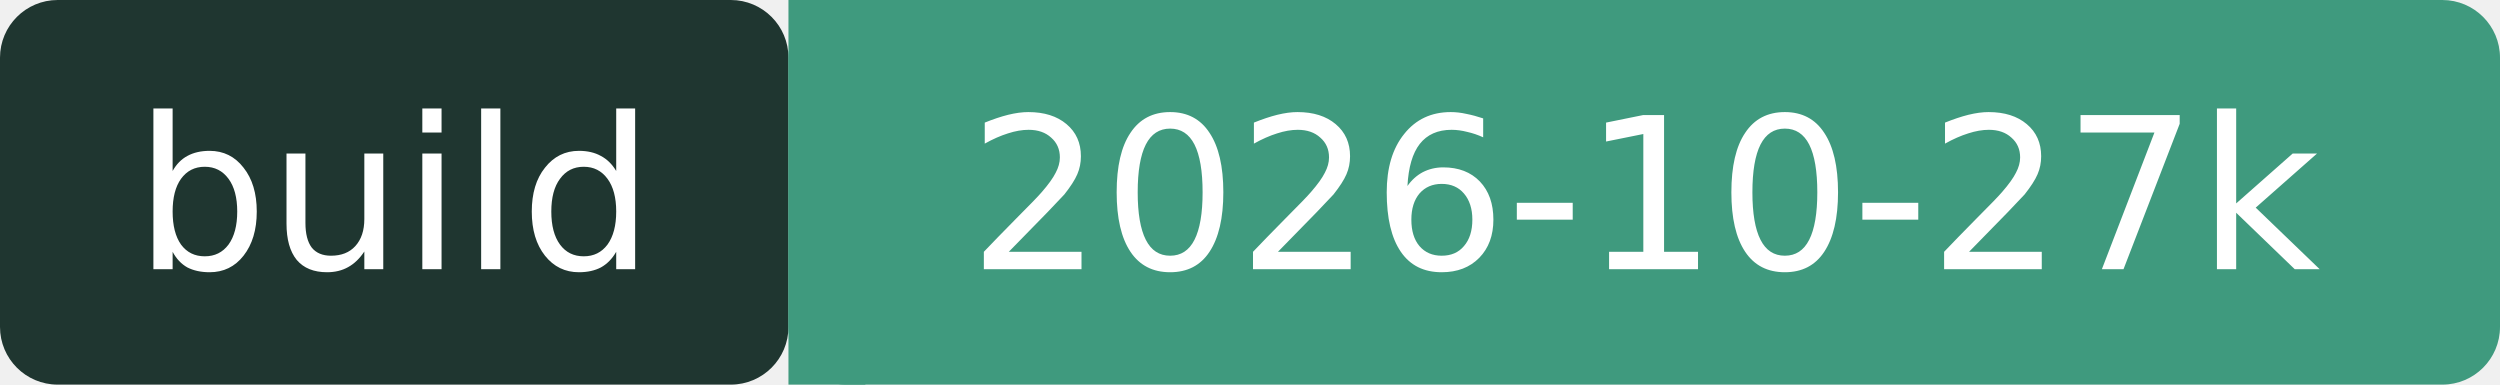
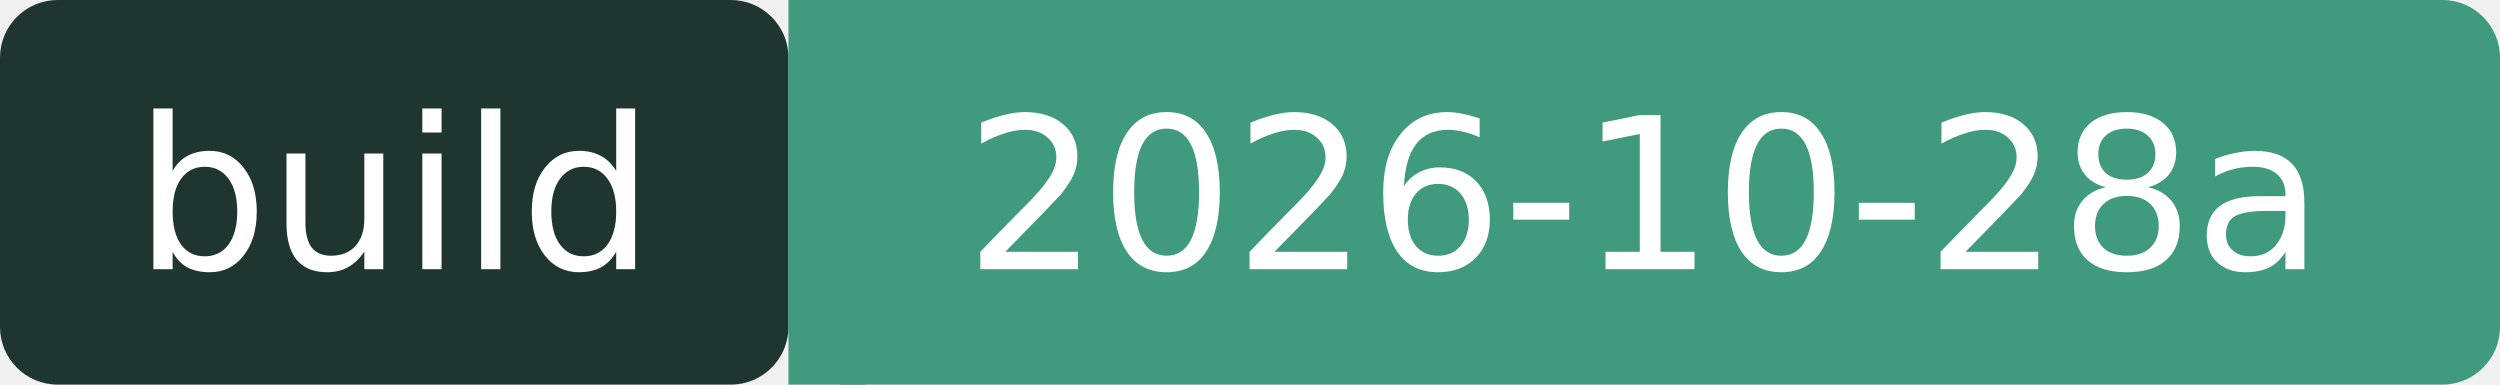
- <svg xmlns="http://www.w3.org/2000/svg" width="130" height="20" role="img" aria-label="build: 2026-10-27k">
+ <svg xmlns="http://www.w3.org/2000/svg" width="130" height="20" role="img" aria-label="build: 2026-10-28a">
  <rect width="41" height="20" rx="3" fill="#1F3630" />
  <rect x="41" width="89" height="20" rx="3" fill="#3F9A7E" />
  <rect x="41" width="4" height="20" fill="#3F9A7E" />
  <g fill="#fff" font-family="Verdana,DejaVu Sans,sans-serif" font-size="11" text-anchor="middle">
    <text x="20.5" y="14">build</text>
-     <text x="85.5" y="14">2026-10-27k</text>
+     <text x="85.5" y="14">2026-10-28a</text>
  </g>
</svg>
